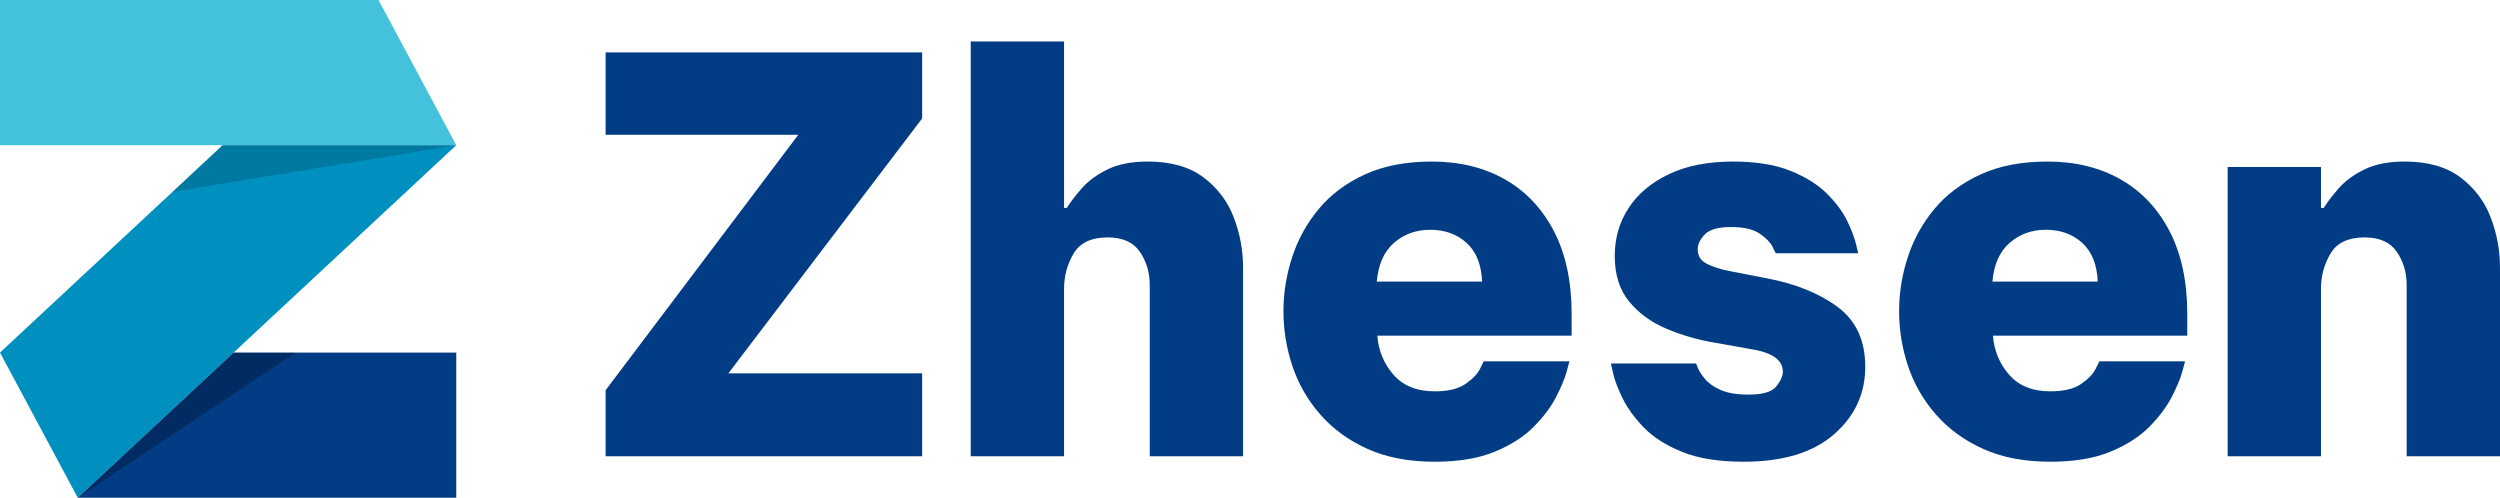
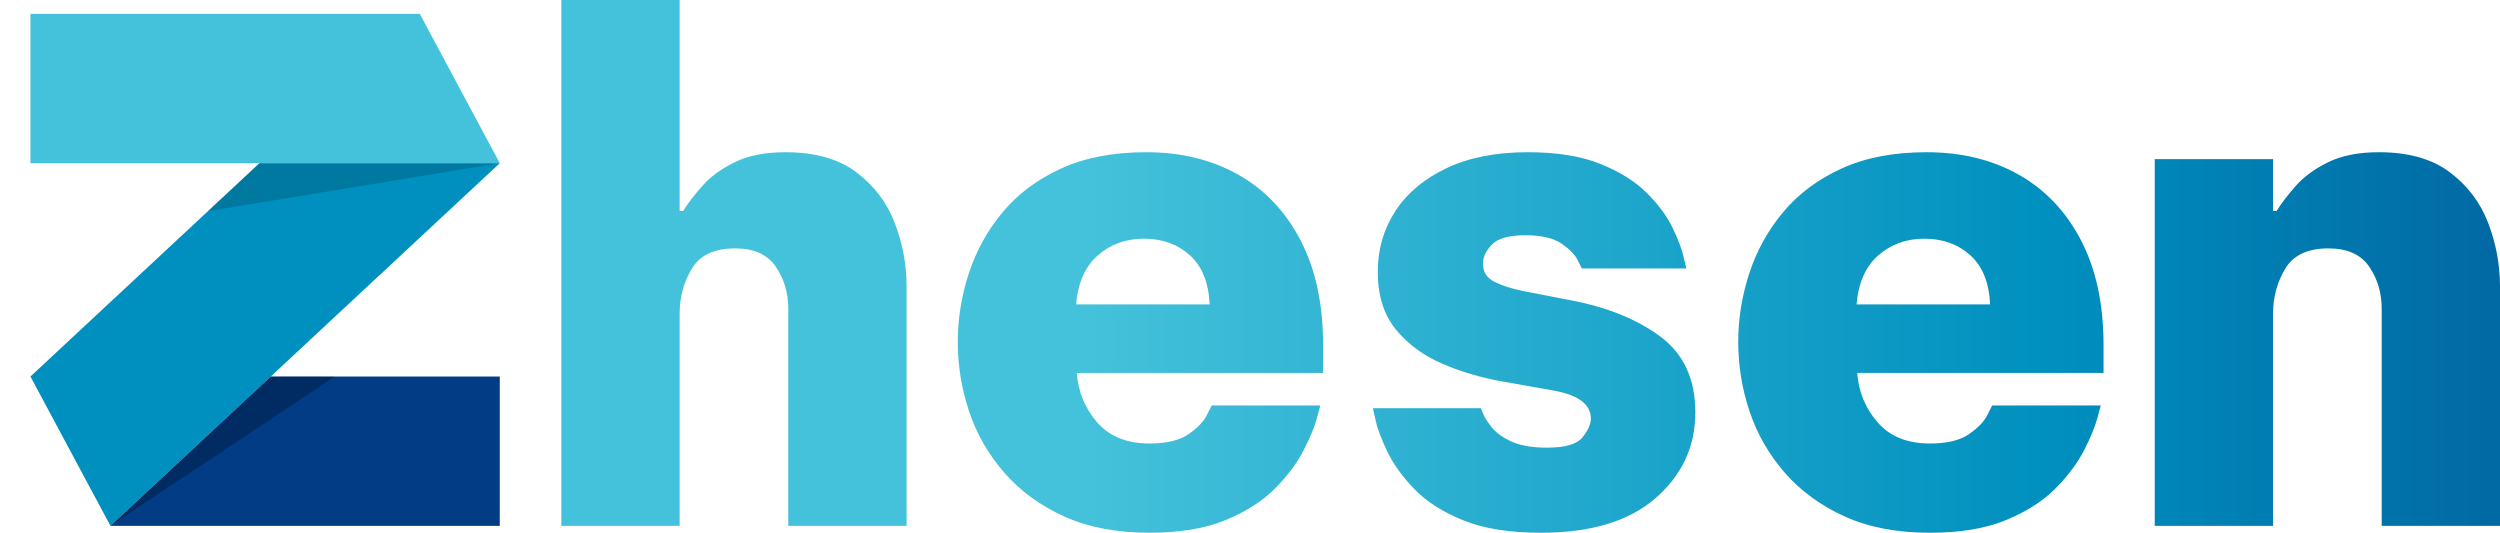
- <svg xmlns="http://www.w3.org/2000/svg" viewBox="0 -83.60 458.06 91.20">
-   <g transform="translate(0 -83.6) scale(1.9)">
+ <svg xmlns="http://www.w3.org/2000/svg" viewBox="0 -76.00 361.33 77.00">
+   <defs>
+     <linearGradient id="zl" gradientUnits="userSpaceOnUse" x1="81.13" x2="361.33" y1="0" y2="0">
+       <stop offset="0" stop-color="#45c2db" />
+       <stop offset=".5" stop-color="#0090bf" />
+       <stop offset="1" stop-color="#023c85" />
+     </linearGradient>
+   </defs>
+   <g transform="translate(4.4 -74) scale(1.541667)">
    <polygon points="0 0 36.5 0 44 14 0 14" fill="#45c2db" />
    <polygon points="21.47 14 44 14 7.5 48 0 34" fill="#0090bf" />
    <polygon points="21.47 14 44 14 16.64 18.5" fill="#000" fill-opacity=".16" />
    <polygon points="7.5 48 44 48 44 34 22.53 34" fill="#023c85" />
    <polygon points="7.5 48 22.53 34 28.53 34" fill="#000" fill-opacity=".26" />
  </g>
-   <path transform="translate(106.56 0)" d="M62.40 0L4.40 0L4.40-12.10L39.70-58.90L4.40-58.90L4.40-74L62.40-74L62.40-61.90L26.90-15.20L62.40-15.20L62.40 0ZM88.40 0L71.30 0L71.30-76L88.40-76L88.40-45.50L88.90-45.50Q89.90-47.10 91.65-49.10Q93.40-51.10 96.35-52.55Q99.30-54 103.70-54L103.70-54Q110.10-54 113.95-51.10Q117.80-48.20 119.50-43.75Q121.20-39.30 121.20-34.60L121.20-34.60L121.20 0L104.10 0L104.10-31.40Q104.10-34.80 102.30-37.45Q100.50-40.10 96.40-40.10L96.40-40.10Q91.90-40.10 90.15-37.15Q88.40-34.20 88.40-30.70L88.40-30.70L88.40 0ZM156.30 1L156.30 1Q149.20 1 144-1.35Q138.80-3.70 135.35-7.65Q131.90-11.60 130.25-16.50Q128.60-21.40 128.60-26.60L128.60-26.60Q128.60-31.60 130.20-36.50Q131.80-41.40 135.10-45.35Q138.40-49.30 143.55-51.65Q148.70-54 155.80-54L155.80-54Q163.40-54 169.15-50.75Q174.90-47.50 178.15-41.25Q181.40-35 181.40-26.10L181.40-26.10L181.40-22.10L145.80-22.10Q146.10-18 148.75-14.95Q151.40-11.90 156.30-11.90L156.30-11.90Q160-11.90 161.95-13.25Q163.90-14.60 164.60-16Q165.30-17.40 165.30-17.40L165.30-17.40L181-17.40Q181-17.40 180.50-15.55Q180-13.70 178.60-10.95Q177.20-8.20 174.50-5.45Q171.80-2.70 167.35-0.85Q162.90 1 156.30 1ZM145.70-32L145.70-32L165-32Q164.80-36.70 162.15-39.10Q159.50-41.50 155.50-41.50L155.50-41.50Q151.60-41.50 148.85-39.10Q146.10-36.70 145.70-32ZM212.90 1L212.90 1Q206.10 1 201.65-0.80Q197.20-2.60 194.60-5.30Q192.00-8 190.70-10.70Q189.40-13.40 189.00-15.20Q188.60-17 188.60-17L188.60-17L204.20-17Q204.20-17 204.55-16.15Q204.90-15.30 205.85-14.15Q206.80-13 208.70-12.15Q210.60-11.30 213.80-11.30L213.80-11.30Q217.70-11.30 218.90-12.80Q220.10-14.30 220.10-15.50L220.10-15.50Q220.10-18.50 215.00-19.50L215.00-19.50L207.70-20.80Q202.90-21.60 198.70-23.40Q194.50-25.20 191.90-28.40Q189.30-31.60 189.30-36.70L189.30-36.70Q189.30-41.60 191.85-45.50Q194.40-49.40 199.25-51.70Q204.10-54 211.00-54L211.00-54Q217.30-54 221.50-52.30Q225.70-50.60 228.20-48.10Q230.70-45.60 231.90-43.10Q233.10-40.60 233.50-38.90Q233.90-37.20 233.90-37.20L233.90-37.20L218.80-37.20Q218.80-37.20 218.20-38.40Q217.60-39.60 215.85-40.80Q214.10-42 210.60-42L210.60-42Q207.10-42 205.80-40.65Q204.50-39.30 204.50-37.90L204.50-37.90Q204.50-36.10 206.20-35.25Q207.90-34.40 210.50-33.90L210.50-33.90L217.20-32.60Q225.10-31.10 230.15-27.35Q235.20-23.60 235.20-16.40L235.20-16.40Q235.20-9 229.45-4Q223.70 1 212.90 1ZM269.10 1L269.10 1Q262 1 256.80-1.35Q251.60-3.70 248.15-7.65Q244.70-11.60 243.05-16.50Q241.40-21.40 241.40-26.60L241.40-26.60Q241.40-31.60 243.00-36.50Q244.60-41.40 247.90-45.35Q251.20-49.30 256.35-51.65Q261.50-54 268.60-54L268.60-54Q276.20-54 281.95-50.75Q287.70-47.50 290.95-41.25Q294.20-35 294.20-26.10L294.20-26.10L294.20-22.10L258.60-22.10Q258.90-18 261.55-14.95Q264.20-11.90 269.10-11.90L269.10-11.90Q272.80-11.90 274.75-13.25Q276.70-14.60 277.40-16Q278.10-17.40 278.10-17.40L278.10-17.40L293.80-17.40Q293.80-17.40 293.30-15.55Q292.80-13.70 291.40-10.95Q290-8.20 287.30-5.45Q284.60-2.70 280.15-0.85Q275.70 1 269.10 1ZM258.50-32L258.50-32L277.80-32Q277.60-36.70 274.95-39.10Q272.30-41.50 268.30-41.50L268.30-41.50Q264.40-41.50 261.65-39.10Q258.90-36.70 258.50-32ZM318.70 0L301.60 0L301.60-53L318.70-53L318.70-45.50L319.20-45.50Q320.20-47.10 321.95-49.10Q323.70-51.10 326.65-52.55Q329.60-54 334-54L334-54Q340.40-54 344.25-51.10Q348.10-48.20 349.80-43.75Q351.50-39.30 351.50-34.60L351.50-34.60L351.50 0L334.40 0L334.40-31.40Q334.40-34.80 332.60-37.45Q330.80-40.10 326.70-40.10L326.70-40.10Q322.20-40.10 320.45-37.15Q318.70-34.20 318.70-30.70L318.70-30.70L318.70 0Z" fill="#023c85" />
+   <path transform="translate(74.73 0)" d="M23.50 0L6.40 0L6.40-76L23.50-76L23.50-45.50L24-45.50Q25-47.10 26.75-49.10Q28.50-51.10 31.45-52.55Q34.40-54 38.80-54L38.80-54Q45.20-54 49.05-51.10Q52.90-48.20 54.60-43.75Q56.30-39.30 56.30-34.60L56.30-34.60L56.30 0L39.20 0L39.20-31.40Q39.20-34.80 37.40-37.45Q35.60-40.10 31.50-40.10L31.50-40.10Q27-40.10 25.25-37.15Q23.50-34.20 23.50-30.70L23.50-30.70L23.50 0ZM91.40 1L91.40 1Q84.30 1 79.10-1.35Q73.90-3.70 70.45-7.65Q67-11.60 65.35-16.50Q63.70-21.40 63.70-26.60L63.70-26.60Q63.70-31.60 65.30-36.50Q66.90-41.40 70.20-45.35Q73.50-49.30 78.65-51.65Q83.80-54 90.90-54L90.90-54Q98.50-54 104.25-50.75Q110-47.50 113.25-41.25Q116.50-35 116.50-26.10L116.50-26.10L116.50-22.10L80.90-22.10Q81.20-18 83.85-14.95Q86.50-11.90 91.40-11.90L91.40-11.90Q95.10-11.90 97.05-13.25Q99-14.60 99.70-16Q100.40-17.40 100.40-17.40L100.40-17.40L116.10-17.40Q116.10-17.40 115.60-15.55Q115.10-13.70 113.70-10.95Q112.30-8.20 109.60-5.45Q106.90-2.70 102.45-0.85Q98 1 91.40 1ZM80.80-32L80.80-32L100.10-32Q99.90-36.70 97.25-39.10Q94.60-41.50 90.60-41.50L90.60-41.50Q86.70-41.50 83.95-39.10Q81.20-36.70 80.80-32ZM148 1L148 1Q141.20 1 136.75-0.80Q132.30-2.60 129.70-5.30Q127.10-8 125.80-10.70Q124.50-13.40 124.10-15.20Q123.70-17 123.70-17L123.70-17L139.30-17Q139.30-17 139.65-16.15Q140-15.30 140.95-14.15Q141.90-13 143.80-12.15Q145.70-11.30 148.90-11.30L148.90-11.30Q152.80-11.30 154-12.80Q155.20-14.30 155.20-15.50L155.20-15.50Q155.20-18.50 150.10-19.50L150.10-19.50L142.80-20.80Q138-21.60 133.80-23.40Q129.60-25.20 127.00-28.40Q124.40-31.60 124.40-36.70L124.40-36.70Q124.40-41.60 126.95-45.50Q129.50-49.40 134.35-51.70Q139.20-54 146.10-54L146.10-54Q152.40-54 156.60-52.30Q160.80-50.60 163.30-48.10Q165.80-45.60 167-43.10Q168.20-40.60 168.60-38.90Q169-37.20 169-37.20L169-37.20L153.90-37.20Q153.90-37.20 153.30-38.40Q152.70-39.60 150.95-40.80Q149.20-42 145.70-42L145.70-42Q142.20-42 140.90-40.65Q139.60-39.30 139.60-37.90L139.60-37.90Q139.60-36.10 141.30-35.25Q143-34.40 145.60-33.90L145.60-33.90L152.30-32.60Q160.20-31.10 165.25-27.35Q170.30-23.60 170.30-16.40L170.30-16.40Q170.30-9 164.55-4Q158.80 1 148 1ZM204.20 1L204.20 1Q197.10 1 191.90-1.35Q186.70-3.70 183.25-7.65Q179.80-11.60 178.15-16.50Q176.50-21.40 176.50-26.60L176.50-26.60Q176.50-31.60 178.10-36.50Q179.70-41.40 183.00-45.35Q186.30-49.30 191.45-51.65Q196.60-54 203.70-54L203.70-54Q211.30-54 217.05-50.75Q222.80-47.50 226.05-41.25Q229.30-35 229.30-26.10L229.30-26.10L229.30-22.10L193.70-22.10Q194.00-18 196.65-14.95Q199.30-11.90 204.20-11.90L204.20-11.90Q207.90-11.90 209.85-13.25Q211.80-14.60 212.50-16Q213.20-17.40 213.20-17.40L213.20-17.40L228.90-17.40Q228.90-17.40 228.40-15.55Q227.90-13.70 226.50-10.95Q225.10-8.20 222.40-5.45Q219.70-2.70 215.25-0.85Q210.80 1 204.20 1ZM193.60-32L193.60-32L212.90-32Q212.70-36.70 210.05-39.10Q207.40-41.50 203.40-41.50L203.40-41.50Q199.50-41.50 196.75-39.10Q194.00-36.70 193.60-32ZM253.80 0L236.70 0L236.70-53L253.80-53L253.80-45.50L254.30-45.50Q255.30-47.10 257.05-49.10Q258.80-51.10 261.75-52.55Q264.70-54 269.10-54L269.10-54Q275.50-54 279.35-51.10Q283.20-48.20 284.90-43.75Q286.60-39.30 286.60-34.60L286.60-34.60L286.60 0L269.50 0L269.50-31.40Q269.50-34.80 267.70-37.45Q265.90-40.10 261.80-40.10L261.80-40.10Q257.30-40.10 255.55-37.15Q253.80-34.20 253.80-30.70L253.80-30.70L253.80 0Z" fill="url(#zl)" />
</svg>
